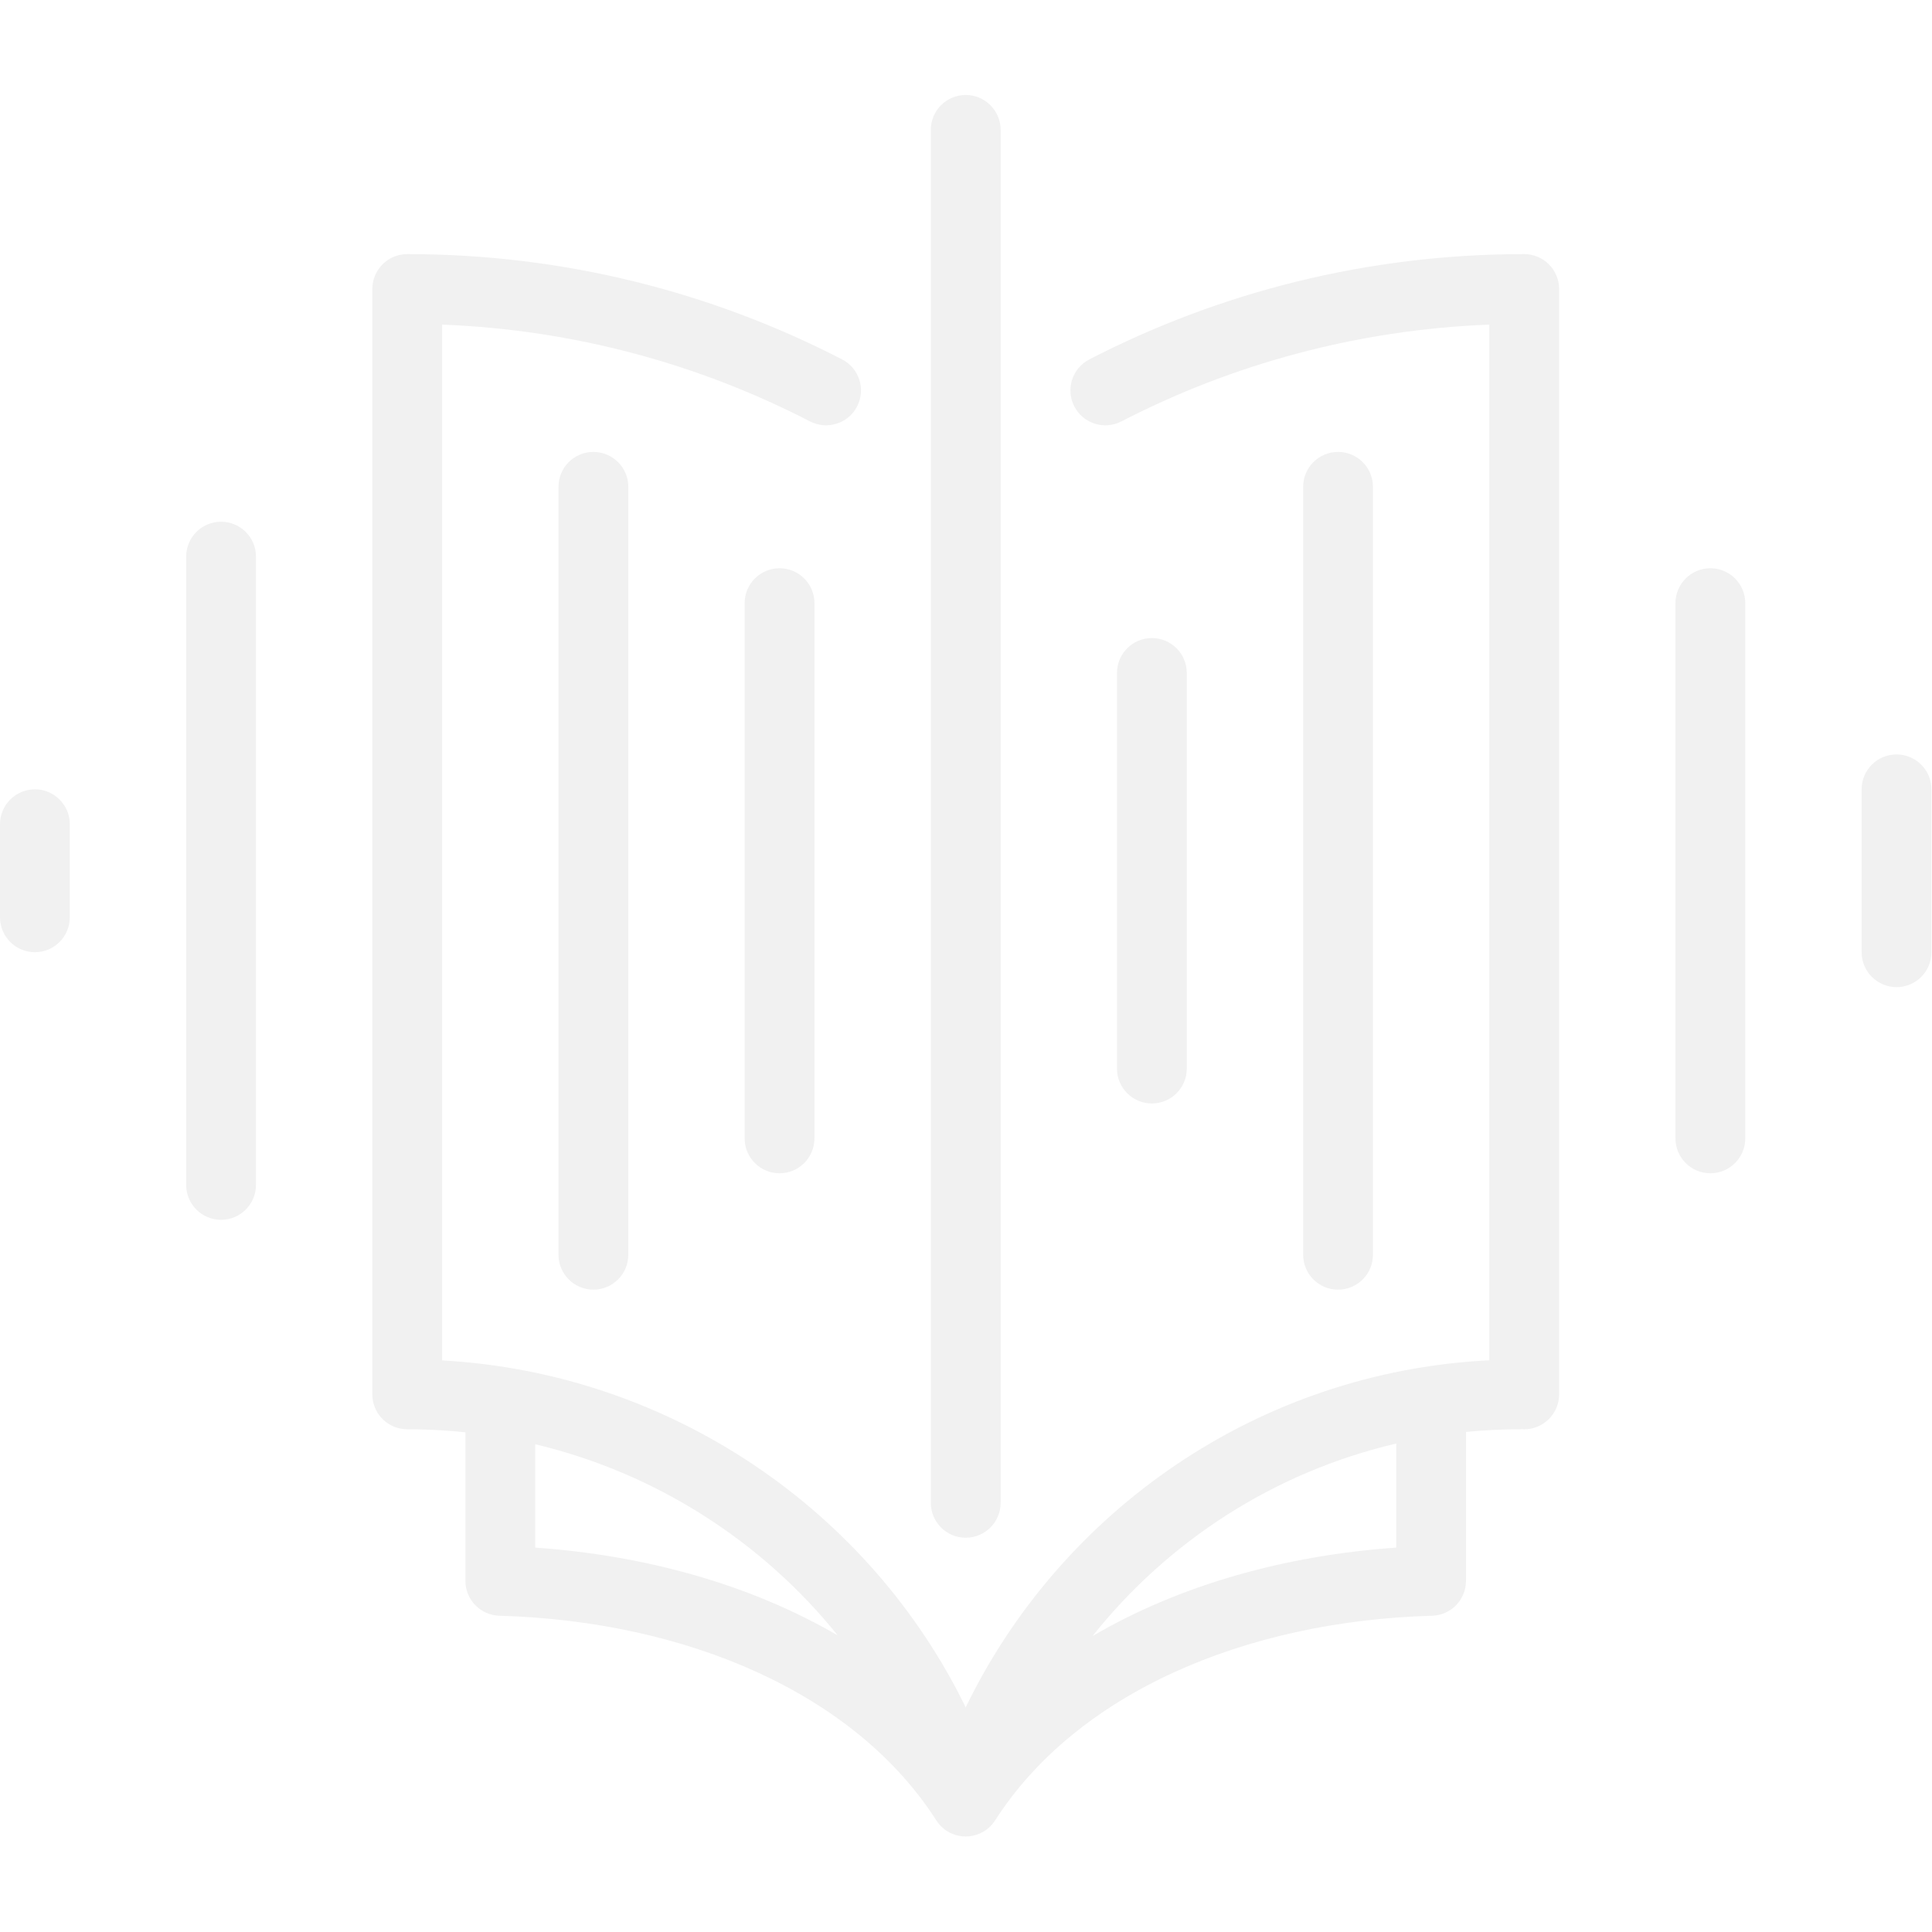
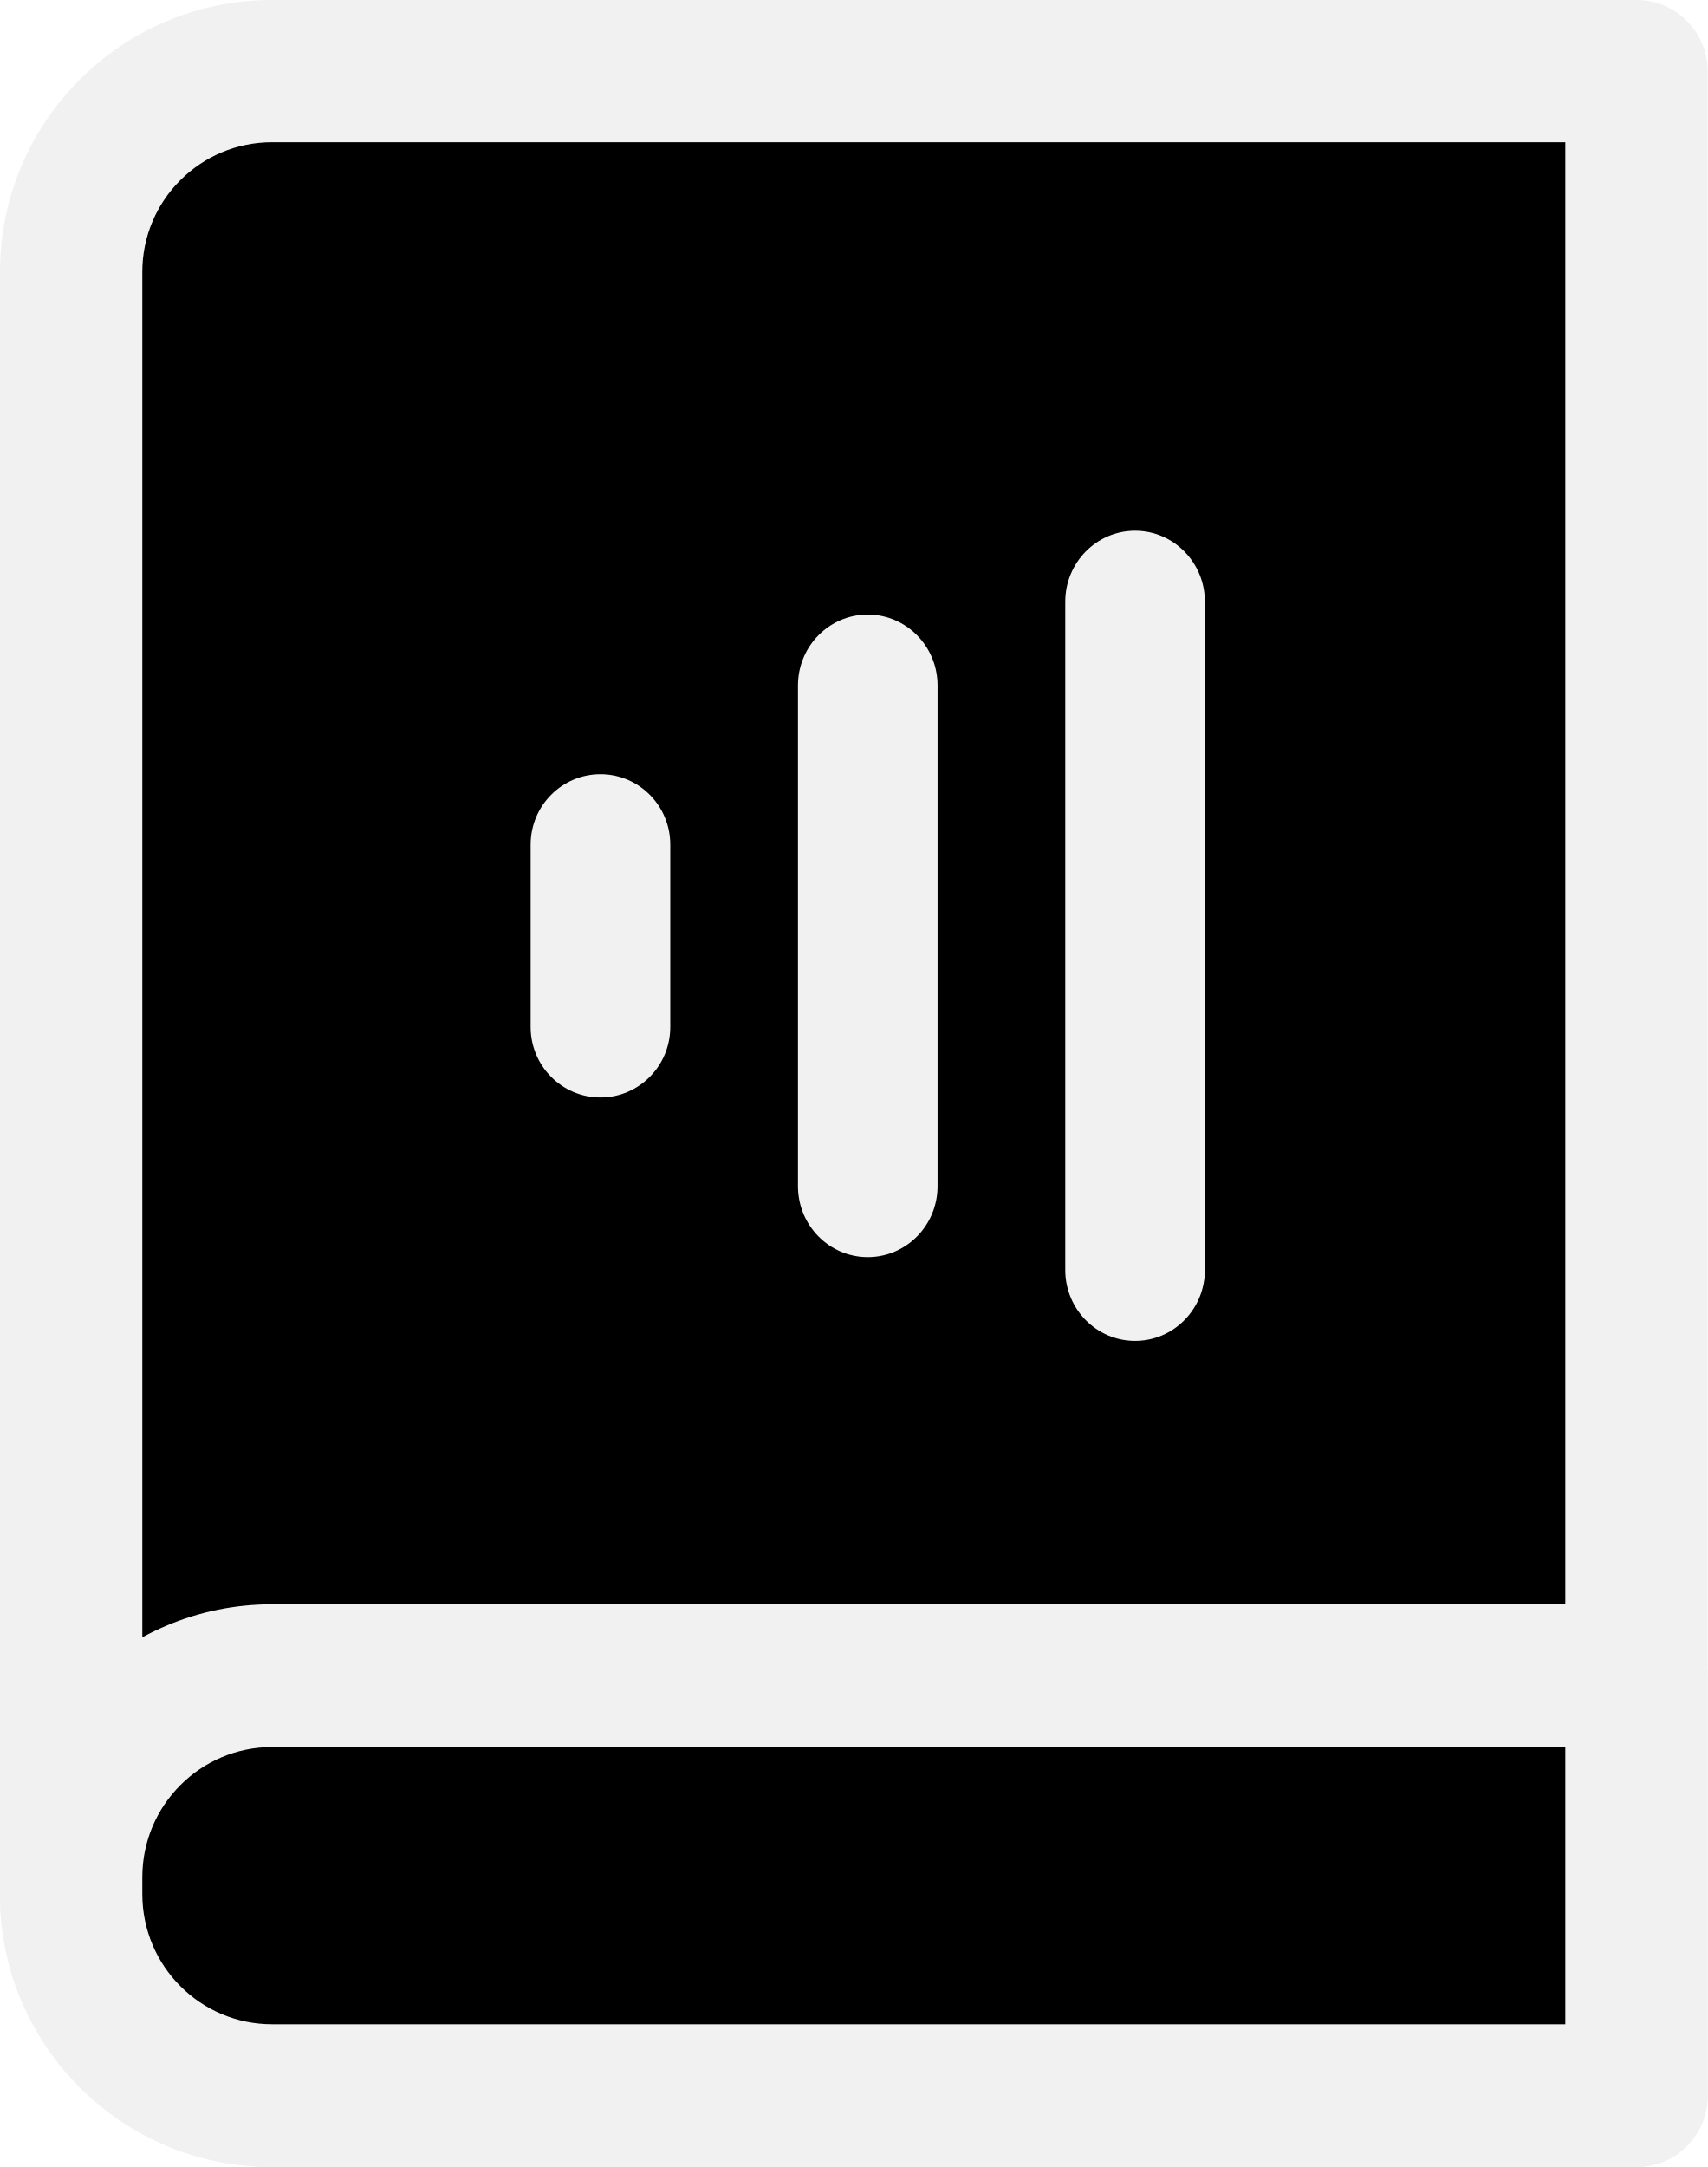
- <svg xmlns="http://www.w3.org/2000/svg" width="71" height="71" viewBox="0 0 71 71" fill="none">
-   <path d="M56.014 9.338C56.722 9.338 57.297 9.913 57.297 10.621V51.242C57.297 51.95 56.722 52.525 56.014 52.525C55.972 52.525 55.931 52.522 55.891 52.518V52.525C55.211 52.525 54.538 52.557 53.876 52.623V58.083C53.876 58.1 53.874 58.117 53.873 58.133C53.854 58.808 53.313 59.358 52.63 59.377C45.715 59.574 39.55 62.244 36.57 66.899C36.568 66.902 36.565 66.904 36.563 66.907C36.558 66.916 36.553 66.925 36.547 66.934C36.541 66.943 36.533 66.951 36.526 66.96C36.521 66.968 36.515 66.976 36.509 66.984C36.502 66.993 36.495 67.002 36.488 67.011C36.482 67.019 36.475 67.027 36.469 67.035C36.455 67.051 36.441 67.066 36.427 67.081C36.416 67.093 36.406 67.104 36.395 67.115C36.381 67.129 36.366 67.142 36.352 67.156C36.335 67.17 36.319 67.185 36.302 67.2C36.289 67.21 36.275 67.22 36.262 67.23C36.246 67.241 36.232 67.253 36.216 67.264C36.211 67.267 36.205 67.27 36.2 67.274C36.194 67.278 36.188 67.282 36.182 67.286L36.181 67.287C36.171 67.294 36.16 67.299 36.15 67.305C36.132 67.316 36.113 67.326 36.094 67.336C36.091 67.338 36.089 67.34 36.087 67.341C36.083 67.343 36.08 67.345 36.076 67.347C36.061 67.355 36.046 67.361 36.031 67.368C36.02 67.374 36.009 67.38 35.997 67.385C35.995 67.386 35.992 67.387 35.99 67.388C35.985 67.39 35.979 67.392 35.974 67.394C35.971 67.395 35.968 67.396 35.965 67.397C35.948 67.403 35.931 67.409 35.914 67.415C35.901 67.42 35.889 67.425 35.876 67.429L35.874 67.431C35.871 67.432 35.869 67.432 35.866 67.433C35.859 67.435 35.852 67.437 35.845 67.439C35.824 67.445 35.802 67.449 35.781 67.454C35.773 67.456 35.766 67.46 35.758 67.461C35.745 67.464 35.732 67.467 35.719 67.469C35.7 67.472 35.681 67.474 35.662 67.477C35.656 67.478 35.65 67.48 35.644 67.481H35.629C35.625 67.481 35.62 67.483 35.616 67.484C35.609 67.484 35.601 67.484 35.594 67.485C35.578 67.486 35.562 67.486 35.547 67.487C35.535 67.487 35.523 67.488 35.511 67.489C35.504 67.489 35.496 67.49 35.489 67.49C35.482 67.49 35.476 67.489 35.469 67.489C35.454 67.488 35.44 67.487 35.426 67.487C35.412 67.486 35.399 67.486 35.386 67.485C35.377 67.484 35.369 67.484 35.36 67.484C35.356 67.483 35.351 67.482 35.347 67.482C35.346 67.482 35.345 67.481 35.344 67.481C35.329 67.479 35.314 67.476 35.299 67.474C35.288 67.472 35.276 67.472 35.265 67.47C35.251 67.468 35.238 67.464 35.225 67.461C35.208 67.458 35.192 67.454 35.176 67.45C35.163 67.446 35.149 67.444 35.136 67.44C35.128 67.437 35.12 67.435 35.112 67.433C35.11 67.432 35.108 67.432 35.105 67.431C35.105 67.431 35.103 67.429 35.102 67.429C35.085 67.423 35.067 67.417 35.05 67.41C35.041 67.407 35.032 67.404 35.023 67.401C35.019 67.399 35.016 67.398 35.013 67.397C35.009 67.395 35.006 67.394 35.003 67.393C34.996 67.39 34.989 67.389 34.982 67.386L34.981 67.385C34.964 67.378 34.948 67.369 34.931 67.361C34.922 67.356 34.913 67.352 34.904 67.348C34.898 67.345 34.892 67.341 34.886 67.338C34.866 67.328 34.847 67.316 34.828 67.305C34.811 67.295 34.794 67.285 34.777 67.274C34.756 67.26 34.736 67.245 34.716 67.23C34.703 67.22 34.69 67.21 34.678 67.2C34.662 67.186 34.646 67.172 34.631 67.158C34.615 67.144 34.598 67.13 34.583 67.115C34.57 67.102 34.558 67.088 34.546 67.075C34.53 67.057 34.514 67.04 34.499 67.022C34.493 67.014 34.486 67.006 34.48 66.998C34.472 66.989 34.465 66.979 34.458 66.969C34.451 66.959 34.443 66.949 34.435 66.939C34.431 66.932 34.426 66.925 34.422 66.918C34.417 66.911 34.413 66.904 34.408 66.897C31.428 62.243 25.264 59.574 18.35 59.377C17.656 59.357 17.106 58.79 17.104 58.101V52.637C16.53 52.577 15.951 52.54 15.365 52.529L14.966 52.525L14.834 52.518C14.187 52.452 13.683 51.906 13.683 51.242V10.621C13.683 9.913 14.257 9.338 14.966 9.338C20.72 9.338 26.154 10.734 30.947 13.208C31.576 13.533 31.824 14.306 31.499 14.936C31.174 15.565 30.4 15.812 29.77 15.488C25.689 13.381 21.107 12.119 16.248 11.929V49.994C24.68 50.464 31.978 55.535 35.488 62.744C38.999 55.506 46.249 50.416 54.731 49.989V11.929C49.873 12.119 45.29 13.381 41.209 15.488C40.579 15.812 39.805 15.565 39.48 14.936C39.156 14.306 39.403 13.533 40.032 13.208C44.826 10.734 50.26 9.338 56.014 9.338ZM51.31 53.05C46.829 54.095 42.923 56.638 40.15 60.125C43.377 58.232 47.276 57.154 51.31 56.874V53.05ZM19.669 56.874C23.686 57.152 27.569 58.223 30.787 60.101C28.014 56.657 24.116 54.134 19.669 53.075V56.874ZM35.489 3.49C36.198 3.49 36.772 4.064 36.773 4.773V55.228C36.773 55.936 36.198 56.511 35.489 56.511C34.781 56.511 34.207 55.936 34.207 55.228V4.773C34.207 4.064 34.781 3.491 35.489 3.49ZM21.807 16.608C22.515 16.608 23.09 17.181 23.09 17.89V46.111C23.09 46.819 22.515 47.394 21.807 47.394C21.098 47.394 20.524 46.819 20.524 46.111V17.89C20.524 17.182 21.098 16.608 21.807 16.608ZM49.173 16.608C49.881 16.608 50.455 17.182 50.455 17.89V46.111C50.455 46.819 49.881 47.394 49.173 47.394C48.464 47.394 47.89 46.819 47.89 46.111V17.89C47.89 17.181 48.465 16.608 49.173 16.608ZM8.124 19.173C8.832 19.173 9.407 19.747 9.407 20.455V43.545C9.407 44.254 8.832 44.828 8.124 44.828C7.416 44.828 6.842 44.254 6.842 43.545V20.455C6.842 19.747 7.416 19.173 8.124 19.173ZM28.648 20.883C29.357 20.883 29.931 21.458 29.931 22.166V41.835C29.93 42.543 29.357 43.117 28.648 43.117C27.94 43.117 27.365 42.544 27.365 41.835V22.166C27.365 21.458 27.94 20.883 28.648 20.883ZM62.855 20.883C63.564 20.883 64.138 21.458 64.138 22.166V41.835C64.138 42.543 63.564 43.117 62.855 43.117C62.147 43.117 61.572 42.544 61.572 41.835V22.166C61.572 21.458 62.147 20.883 62.855 20.883ZM42.331 23.448C43.039 23.448 43.614 24.023 43.614 24.732V39.27C43.614 39.978 43.039 40.552 42.331 40.552C41.623 40.552 41.048 39.978 41.048 39.27V24.732C41.048 24.023 41.623 23.448 42.331 23.448ZM69.696 27.725C70.405 27.725 70.979 28.299 70.98 29.007V34.993C70.98 35.702 70.405 36.277 69.696 36.277C68.988 36.276 68.414 35.702 68.414 34.993V29.007C68.414 28.299 68.988 27.725 69.696 27.725ZM1.283 29.007C1.991 29.007 2.565 29.582 2.565 30.29V33.711C2.565 34.419 1.991 34.993 1.283 34.993C0.575 34.993 0 34.419 0 33.711V30.29C-3.09672e-08 29.582 0.575 29.007 1.283 29.007Z" fill="#F1F1F1" />
+ <svg xmlns="http://www.w3.org/2000/svg" viewBox="0 0 54 68.509" fill="none">
+   <g id="Group 3">
+     <path id="Rectangle 36" d="M2.271 8.615C2.271 5.111 5.113 2.271 8.619 2.271H51.729V66.238H8.619C5.113 66.238 2.271 63.398 2.271 59.895V8.615Z" fill="black" />
+     <path id="Rectangle 36 (Stroke)" d="M51.75 0C52.993 0 54 1.007 54 2.248V66.261C54 67.503 52.993 68.509 51.75 68.509H8.603C3.852 68.509 0 64.66 0 59.913V8.597C0 3.849 3.852 0 8.603 0H51.75ZM4.5 59.913C4.5 62.177 6.337 64.013 8.603 64.013H49.5V4.497H8.603C6.337 4.497 4.5 6.332 4.5 8.597V59.913Z" fill="#F1F1F1" />
+     <path id="Rectangle 37" d="M2.271 59.349C2.271 55.838 5.113 52.991 8.619 52.991H51.729V66.238H8.619C5.113 66.238 2.271 63.391 2.271 59.879V59.349Z" fill="black" />
+     <path id="Rectangle 37 (Stroke)" d="M51.75 50.72C52.993 50.72 54 51.73 54 52.977V66.252C54 67.499 52.993 68.509 51.75 68.509H8.603C3.852 68.509 0 64.646 0 59.88V59.349C2.7288e-07 54.583 3.852 50.72 8.603 50.72H51.75ZM4.5 59.88C4.5 62.153 6.337 63.996 8.603 63.996H49.5V55.233H8.603C6.337 55.233 4.5 57.076 4.5 59.349V59.88Z" fill="#F1F1F1" />
+     <path id="Line 63 (Stroke)" d="M38.103 40.148C38.103 41.388 37.114 42.392 35.895 42.392C34.675 42.392 33.687 41.388 33.687 40.148L33.687 19.025C33.687 17.785 34.675 16.78 35.895 16.78C37.114 16.78 38.103 17.785 38.103 19.025L38.103 40.148Z" fill="#F1F1F1" />
+     <path id="Line 64 (Stroke)" d="M29.649 37.501C29.649 38.739 28.661 39.743 27.442 39.743C26.222 39.743 25.234 38.739 25.234 37.501L25.234 21.672C25.234 20.434 26.222 19.43 27.442 19.43C28.661 19.43 29.649 20.434 29.649 21.672L29.649 37.501Z" fill="#F1F1F1" />
+     <path id="Line 65 (Stroke)" d="M21.196 32.469C21.196 33.699 20.208 34.696 18.988 34.696C17.769 34.696 16.78 33.699 16.78 32.469L16.78 26.704C16.78 25.474 17.769 24.477 18.988 24.477C20.208 24.477 21.196 25.474 21.196 26.704L21.196 32.469Z" fill="#F1F1F1" />
+   </g>
</svg>
